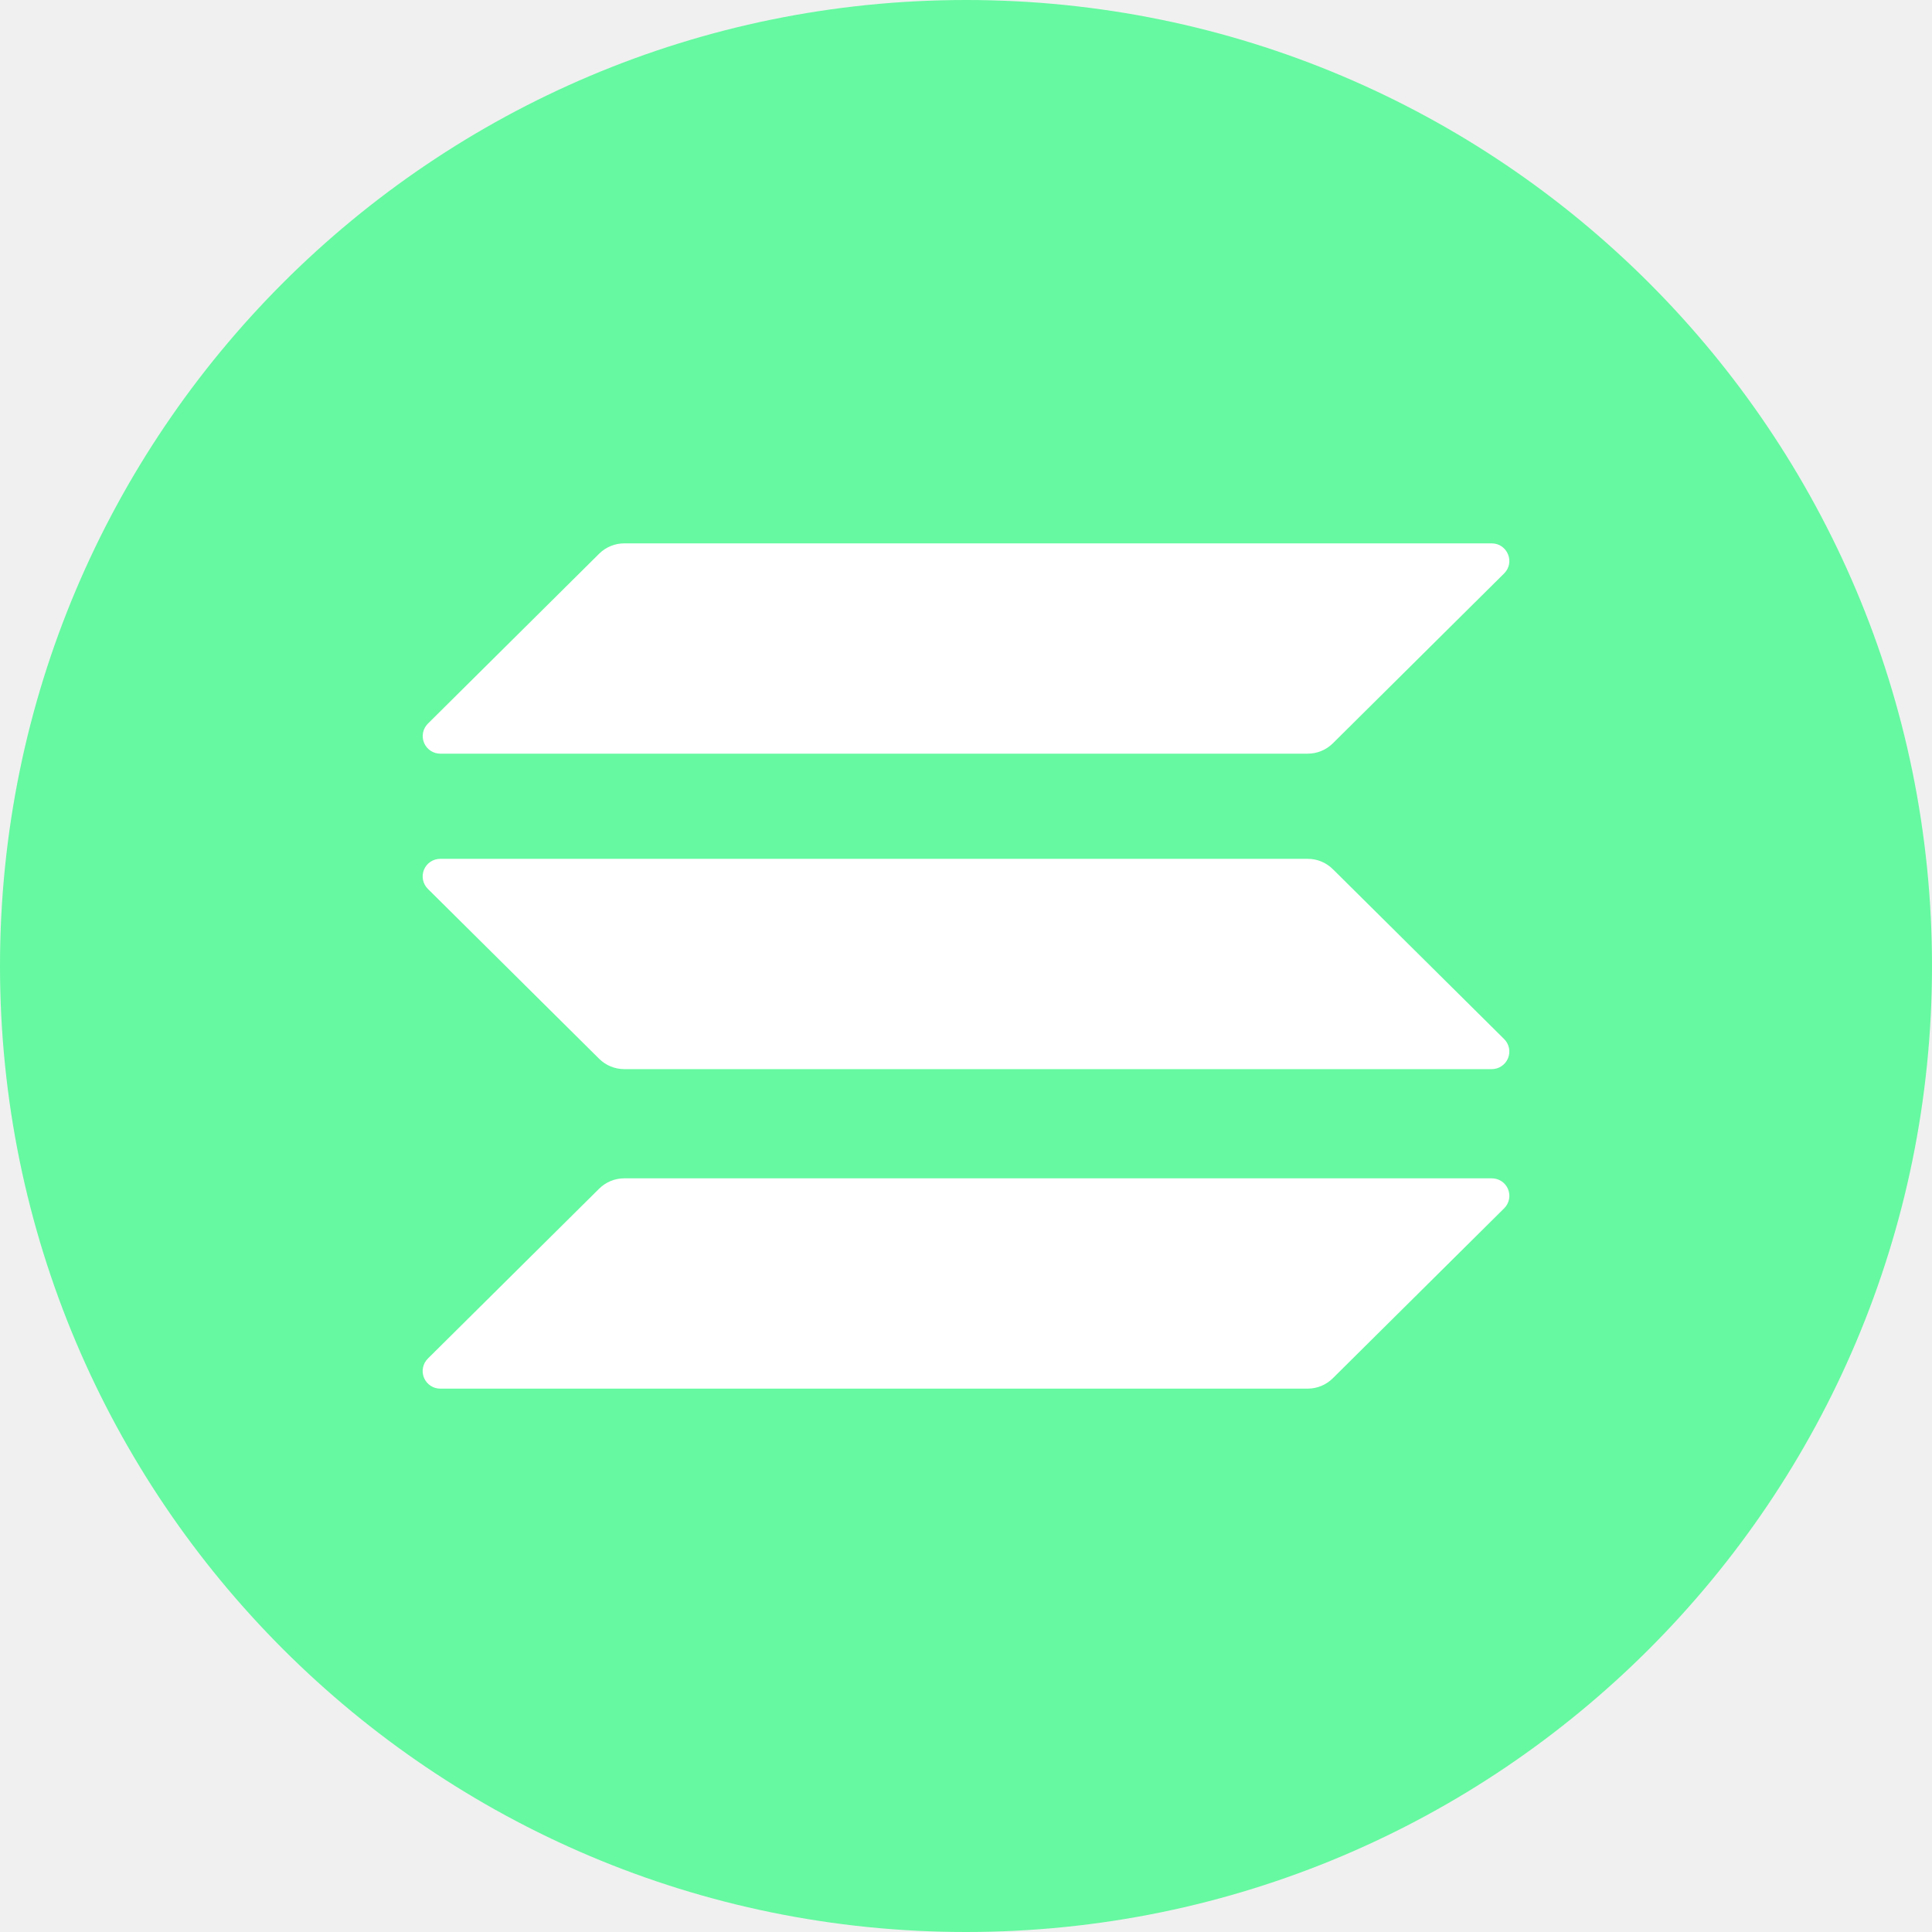
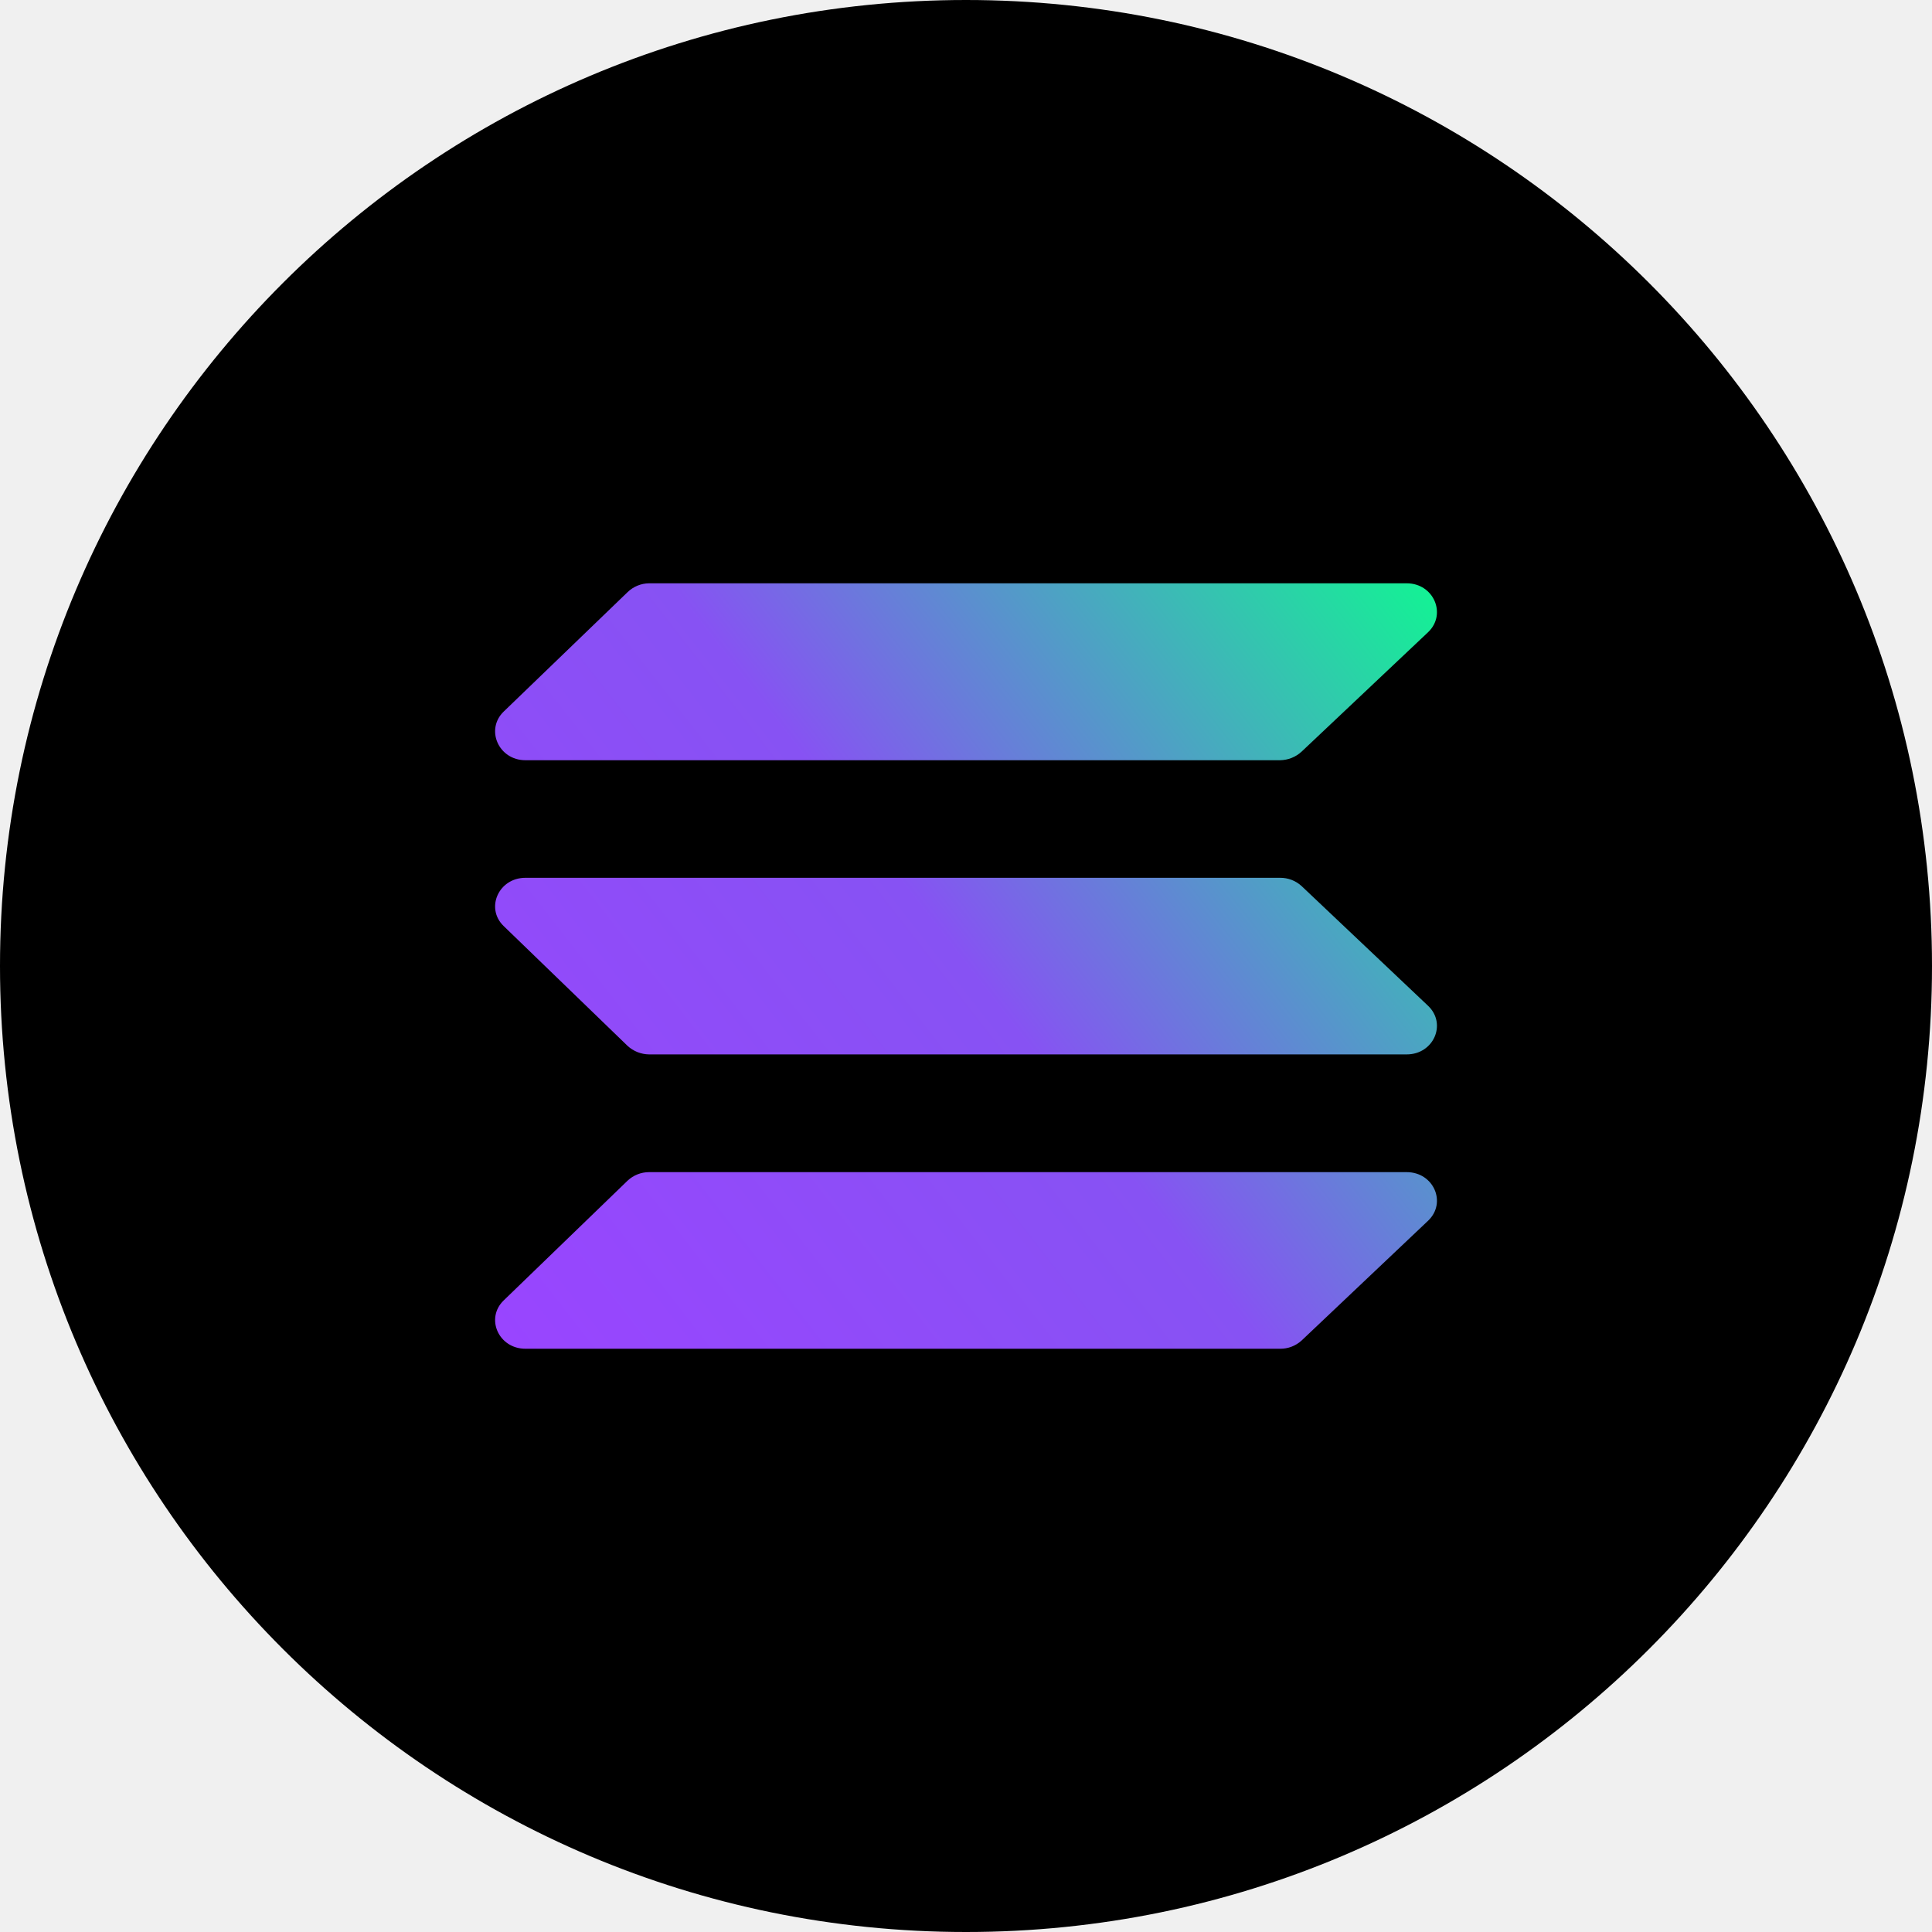
- <svg xmlns="http://www.w3.org/2000/svg" width="32" height="32" viewBox="0 0 32 32">
-   <g fill="none">
-     <circle fill="#66F9A1" cx="16" cy="16" r="16" />
-     <path d="M9.925 19.687a.59.59 0 01.415-.17h14.366a.29.29 0 01.207.497l-2.838 2.815a.59.59 0 01-.415.171H7.294a.291.291 0 01-.207-.498l2.838-2.815zm0-10.517A.59.59 0 0110.34 9h14.366c.261 0 .392.314.207.498l-2.838 2.815a.59.59 0 01-.415.17H7.294a.291.291 0 01-.207-.497L9.925 9.17zm12.15 5.225a.59.59 0 00-.415-.17H7.294a.291.291 0 00-.207.498l2.838 2.815c.11.109.26.17.415.17h14.366a.291.291 0 00.207-.498l-2.838-2.815z" fill="#FFF" />
+ <svg xmlns="http://www.w3.org/2000/svg" viewBox="0 0 32 32">
+   <defs>
+     <linearGradient id="sol" x1="3" x2="21" y1="19" y2="5" gradientUnits="userSpaceOnUse">
+       <stop stop-color="#9945FF" />
+       <stop offset=".5" stop-color="#8752F3" />
+       <stop offset="1" stop-color="#14F195" />
+     </linearGradient>
+   </defs>
+   <circle cx="16" cy="16" r="16" fill="#000" />
+   <g fill="url(#sol)" transform="translate(5.6 5.6) scale(.8667)">
+     <path d="M18.413 7.903a.62.62 0 0 1-.411.164H3.58c-.512 0-.77-.585-.416-.929l2.368-2.283a.6.6 0 0 1 .41-.169h14.479c.517 0 .77.59.41.934z" />
+     <path d="M18.413 19.157a.6.6 0 0 1-.411.157H3.58c-.512 0-.77-.58-.416-.923l2.368-2.289a.6.6 0 0 1 .41-.163h14.479c.517 0 .77.585.41.928z" />
+     <path d="M18.413 10.472a.6.6 0 0 0-.411-.158H3.58c-.512 0-.77.58-.416.922l2.368 2.29a.62.62 0 0 0 .41.163h14.479c.517 0 .77-.585.41-.928z" />
  </g>
</svg>
